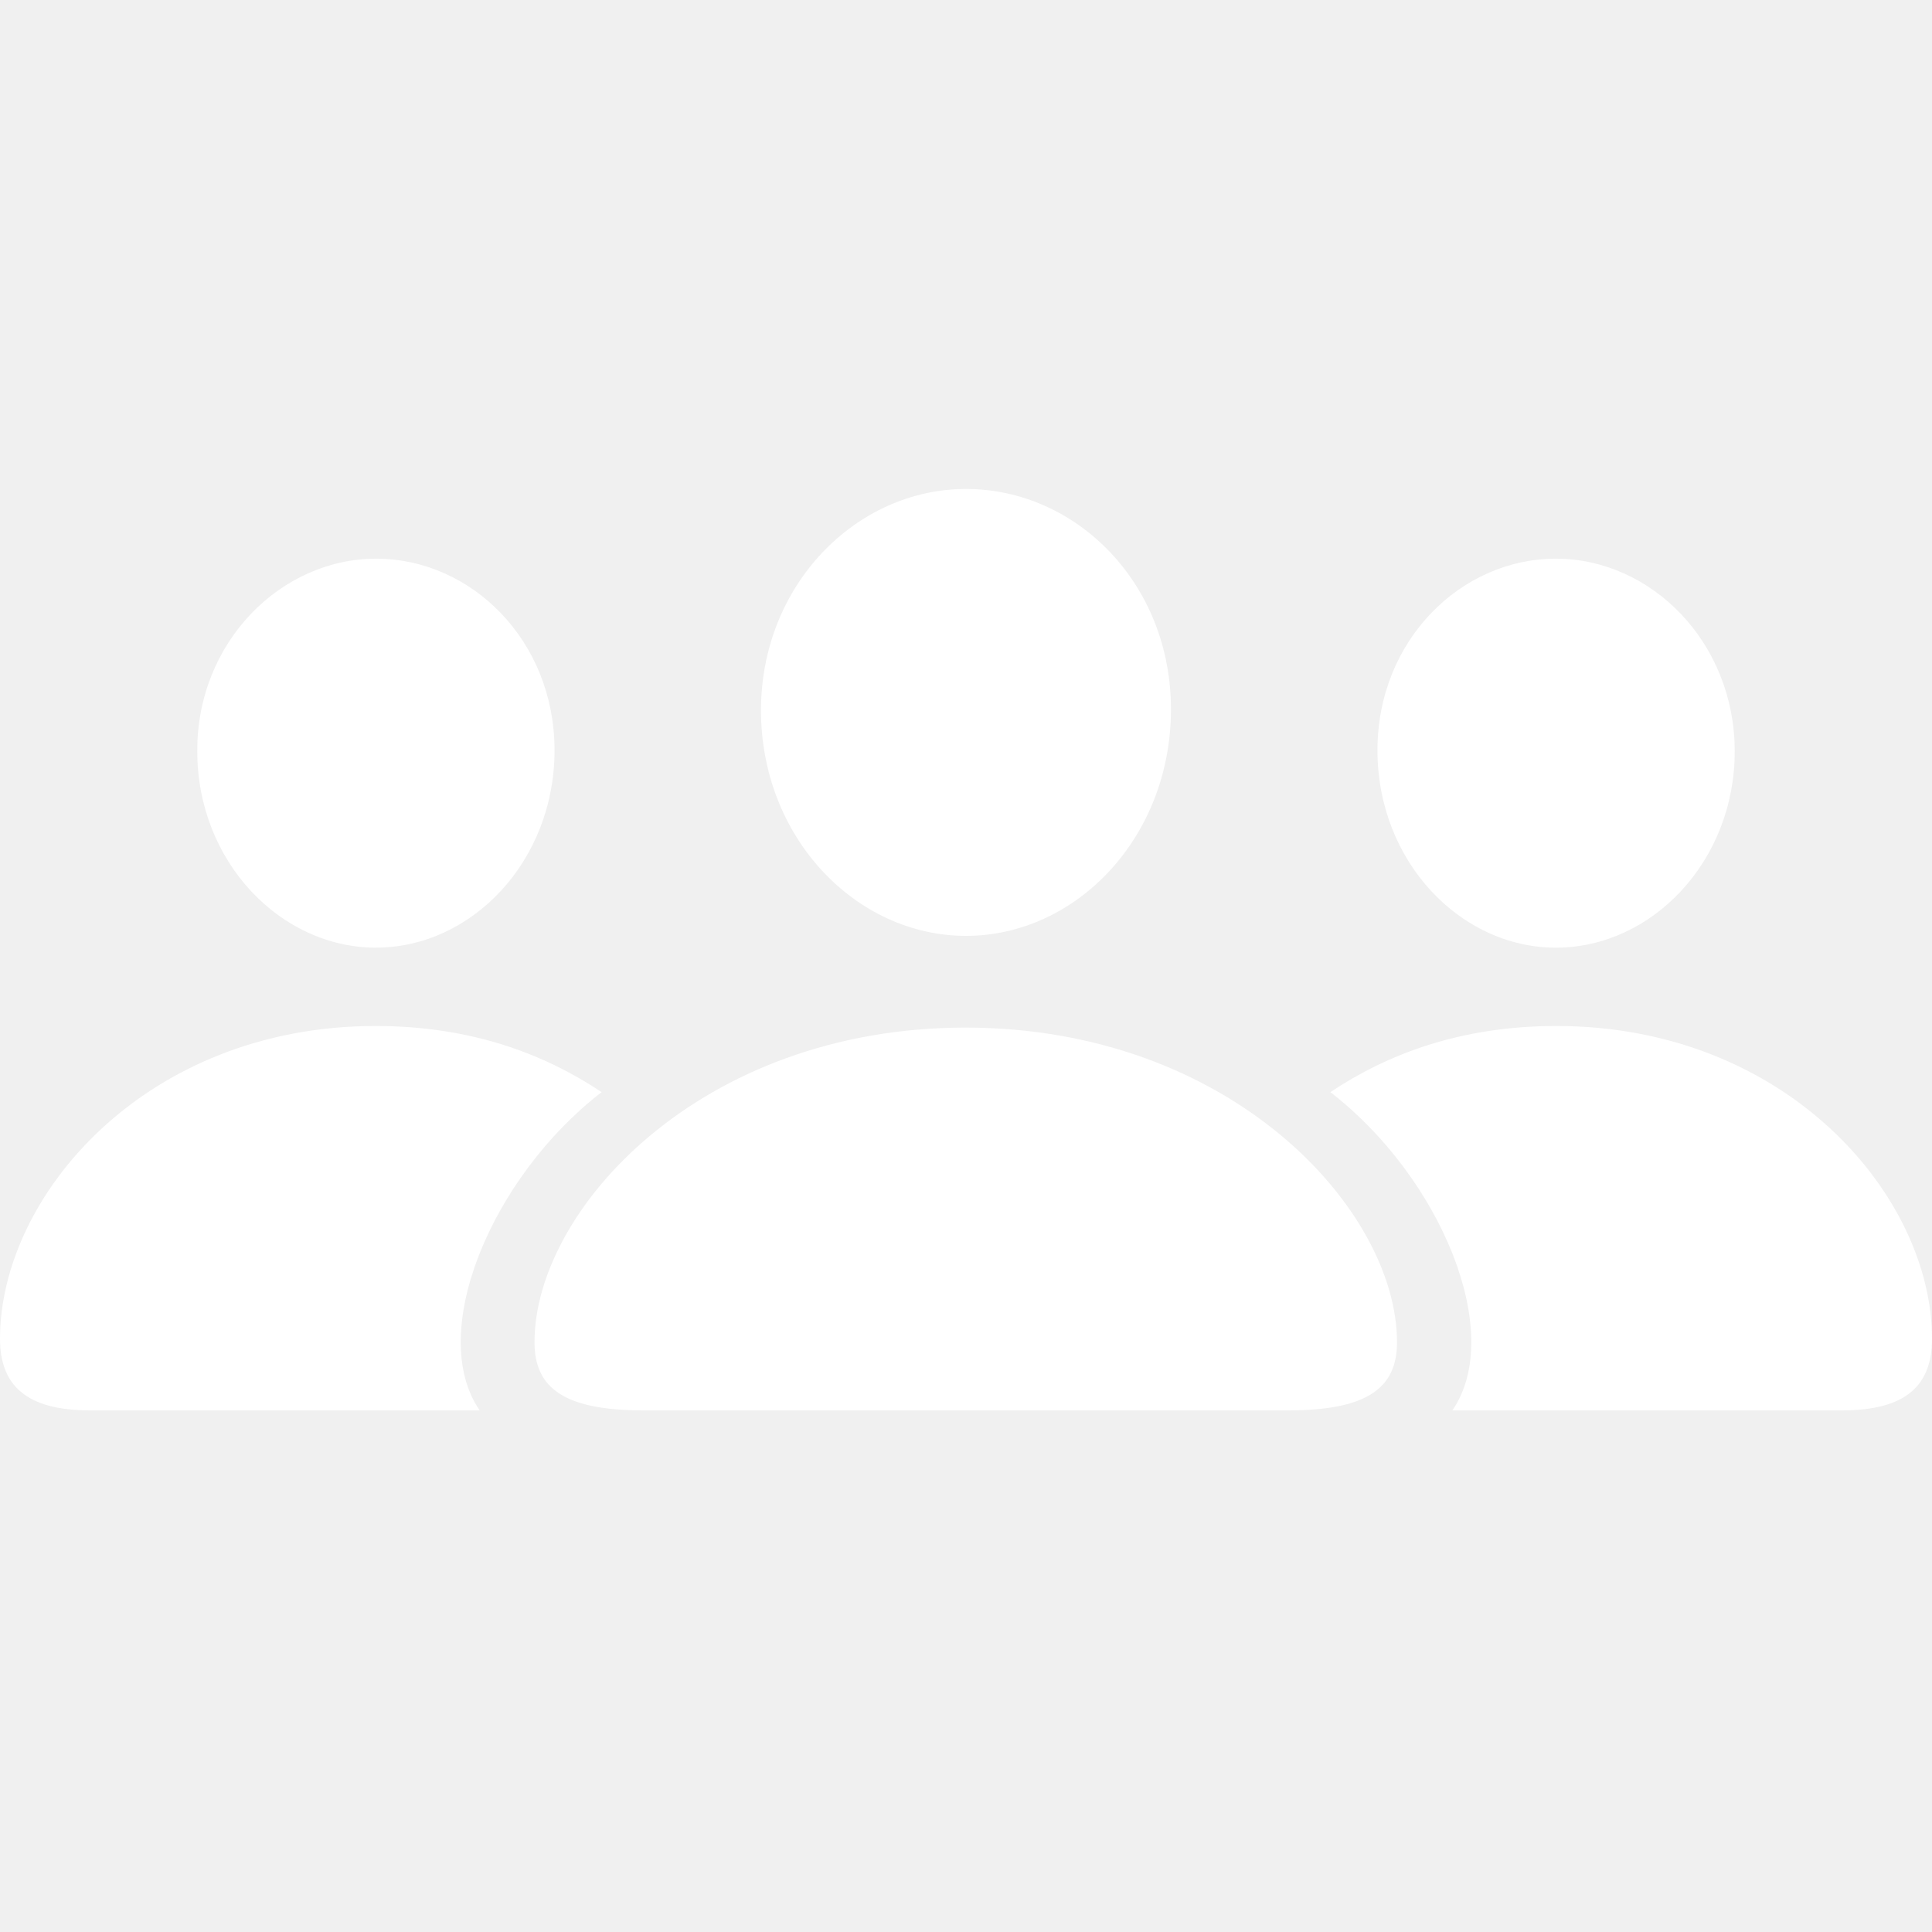
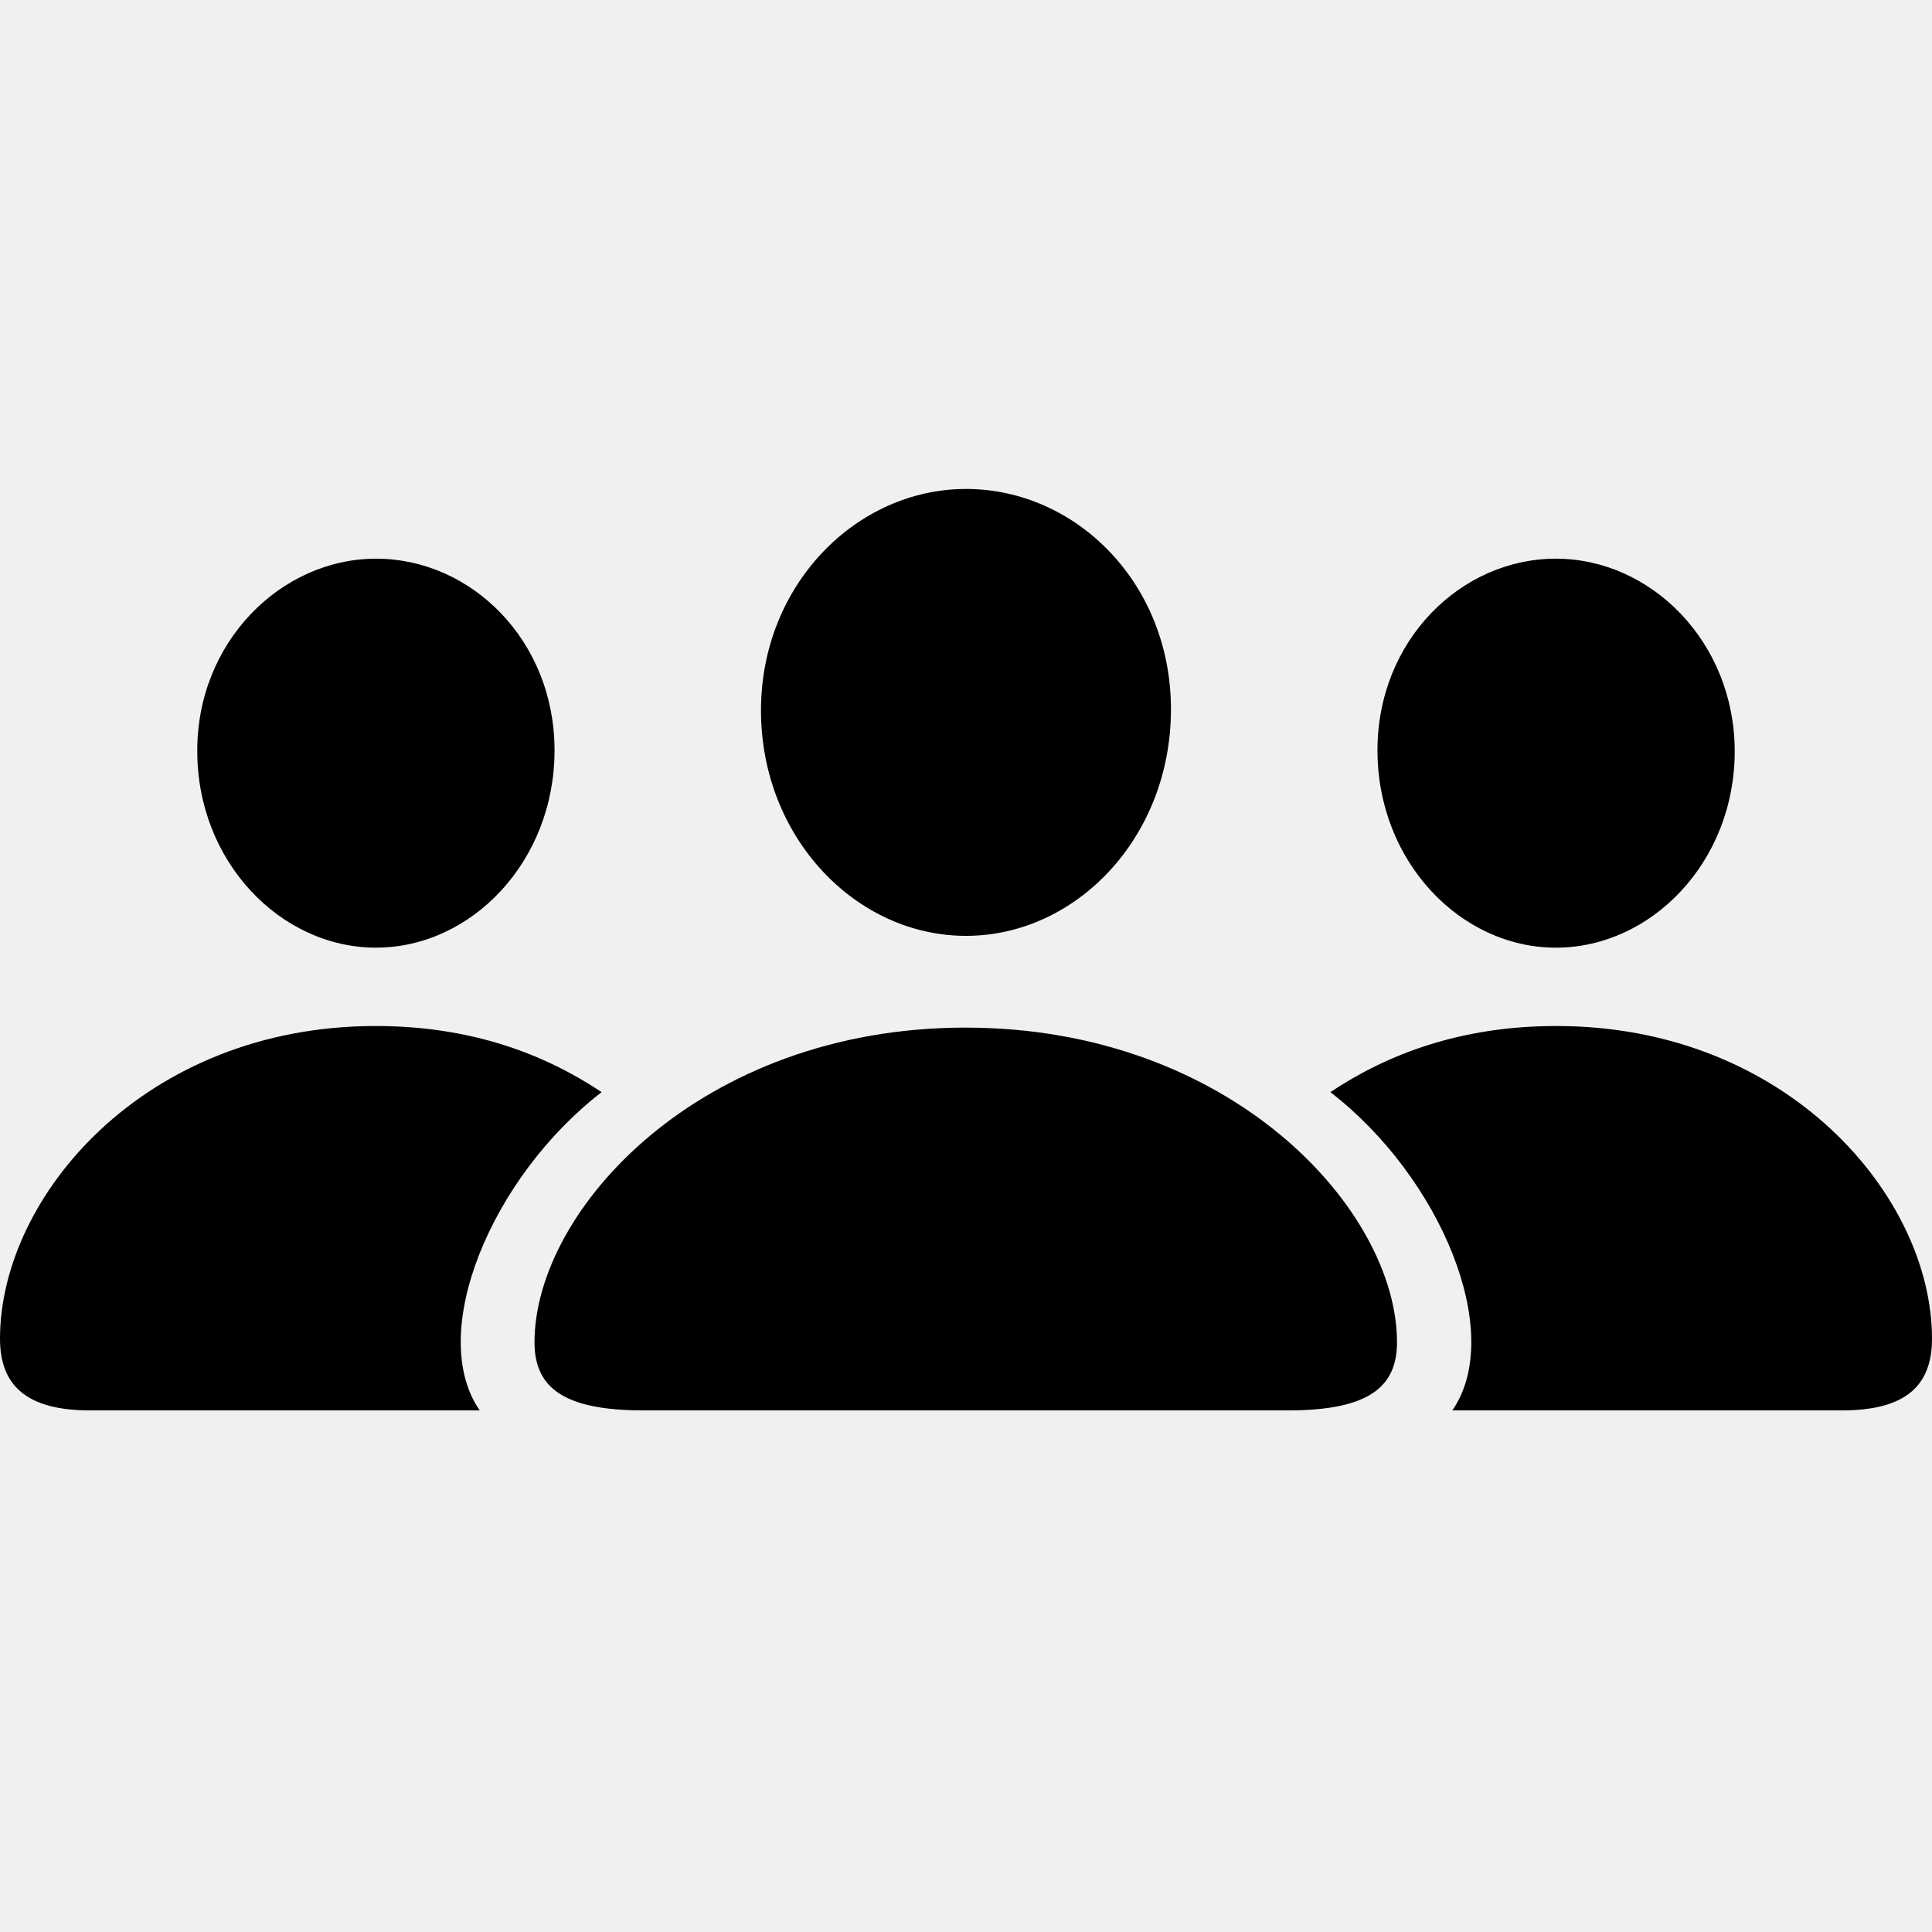
- <svg xmlns="http://www.w3.org/2000/svg" width="35" height="35" viewBox="0 0 35 35" fill="none">
-   <path d="M17.5 16.954C19.496 16.954 21.213 15.171 21.213 12.85C21.213 10.557 19.487 8.858 17.5 8.858C15.513 8.858 13.786 10.594 13.786 12.869C13.786 15.171 15.504 16.954 17.5 16.954ZM6.814 17.167C8.541 17.167 10.046 15.607 10.046 13.593C10.046 11.597 8.532 10.121 6.814 10.121C5.088 10.121 3.565 11.634 3.574 13.611C3.574 15.607 5.078 17.168 6.814 17.168M28.186 17.168C29.922 17.168 31.426 15.608 31.426 13.612C31.426 11.634 29.913 10.121 28.186 10.121C26.468 10.121 24.954 11.598 24.954 13.593C24.954 15.608 26.459 17.168 28.186 17.168ZM1.634 25.551H8.69C7.724 24.149 8.903 21.326 10.899 19.785C9.868 19.098 8.541 18.587 6.806 18.587C2.618 18.587 0 21.679 0 24.251C0 25.086 0.464 25.551 1.634 25.551ZM33.366 25.551C34.545 25.551 35 25.086 35 24.251C35 21.679 32.382 18.587 28.195 18.587C26.459 18.587 25.131 19.098 24.101 19.785C26.097 21.326 27.276 24.149 26.311 25.551H33.366ZM11.66 25.551H23.33C24.788 25.551 25.308 25.133 25.308 24.316C25.308 21.921 22.309 18.616 17.491 18.616C12.682 18.616 9.683 21.921 9.683 24.316C9.683 25.133 10.203 25.551 11.66 25.551Z" fill="white" />
+ <svg xmlns="http://www.w3.org/2000/svg" width="35" height="35" viewBox="0 0 35 35">
+   <path d="M17.5 16.954C19.496 16.954 21.213 15.171 21.213 12.85C21.213 10.557 19.487 8.858 17.5 8.858C15.513 8.858 13.786 10.594 13.786 12.869C13.786 15.171 15.504 16.954 17.5 16.954ZM6.814 17.167C8.541 17.167 10.046 15.607 10.046 13.593C10.046 11.597 8.532 10.121 6.814 10.121C5.088 10.121 3.565 11.634 3.574 13.611C3.574 15.607 5.078 17.168 6.814 17.168M28.186 17.168C29.922 17.168 31.426 15.608 31.426 13.612C31.426 11.634 29.913 10.121 28.186 10.121C26.468 10.121 24.954 11.598 24.954 13.593C24.954 15.608 26.459 17.168 28.186 17.168ZM1.634 25.551H8.69C7.724 24.149 8.903 21.326 10.899 19.785C9.868 19.098 8.541 18.587 6.806 18.587C2.618 18.587 0 21.679 0 24.251C0 25.086 0.464 25.551 1.634 25.551ZM33.366 25.551C34.545 25.551 35 25.086 35 24.251C35 21.679 32.382 18.587 28.195 18.587C26.459 18.587 25.131 19.098 24.101 19.785C26.097 21.326 27.276 24.149 26.311 25.551H33.366ZM11.66 25.551H23.33C24.788 25.551 25.308 25.133 25.308 24.316C25.308 21.921 22.309 18.616 17.491 18.616C12.682 18.616 9.683 21.921 9.683 24.316C9.683 25.133 10.203 25.551 11.66 25.551Z" />
</svg>
